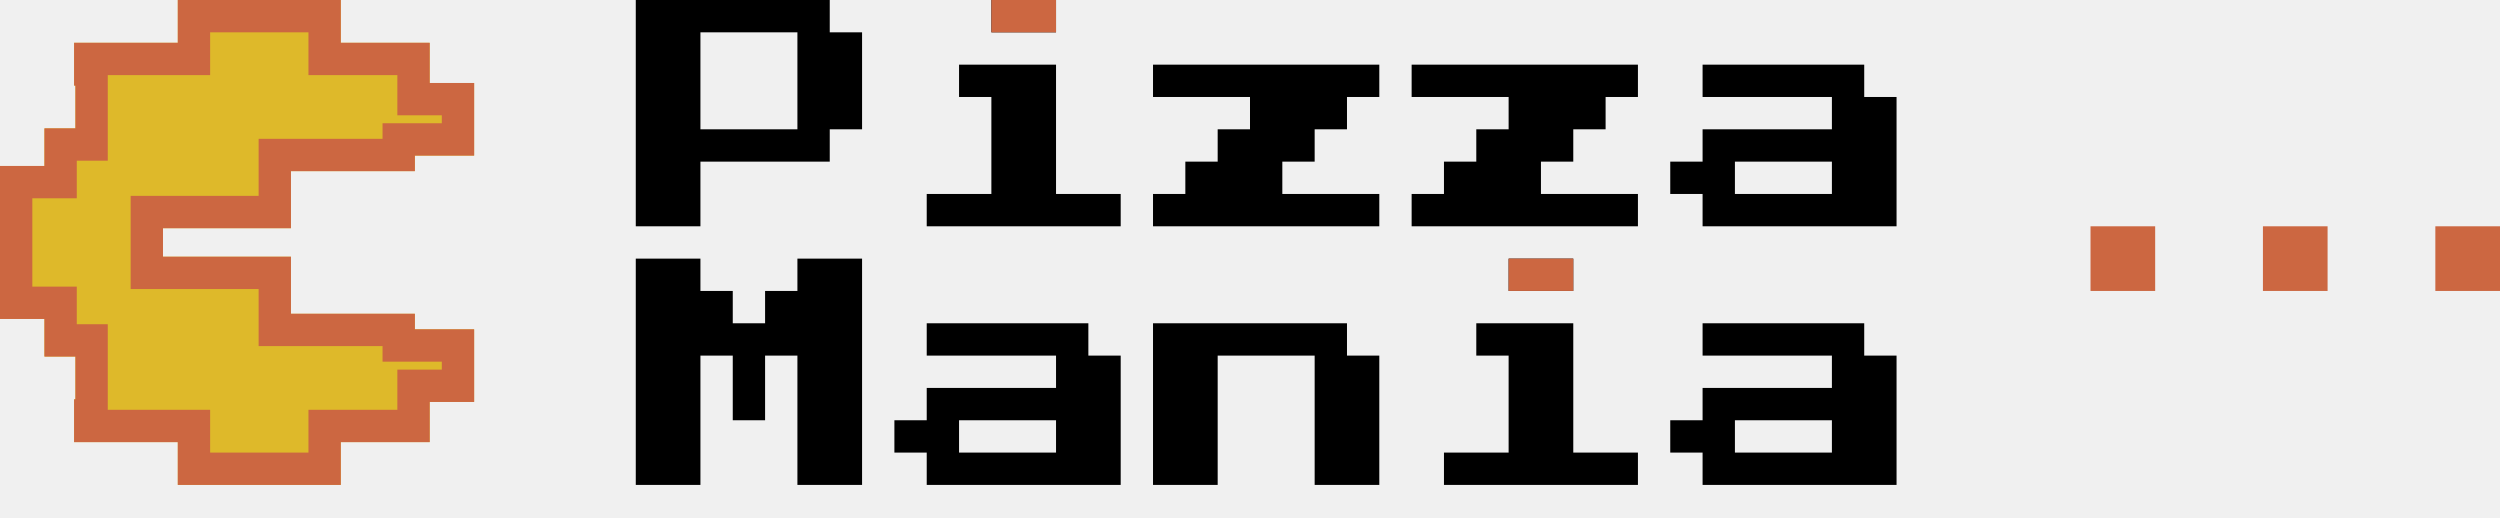
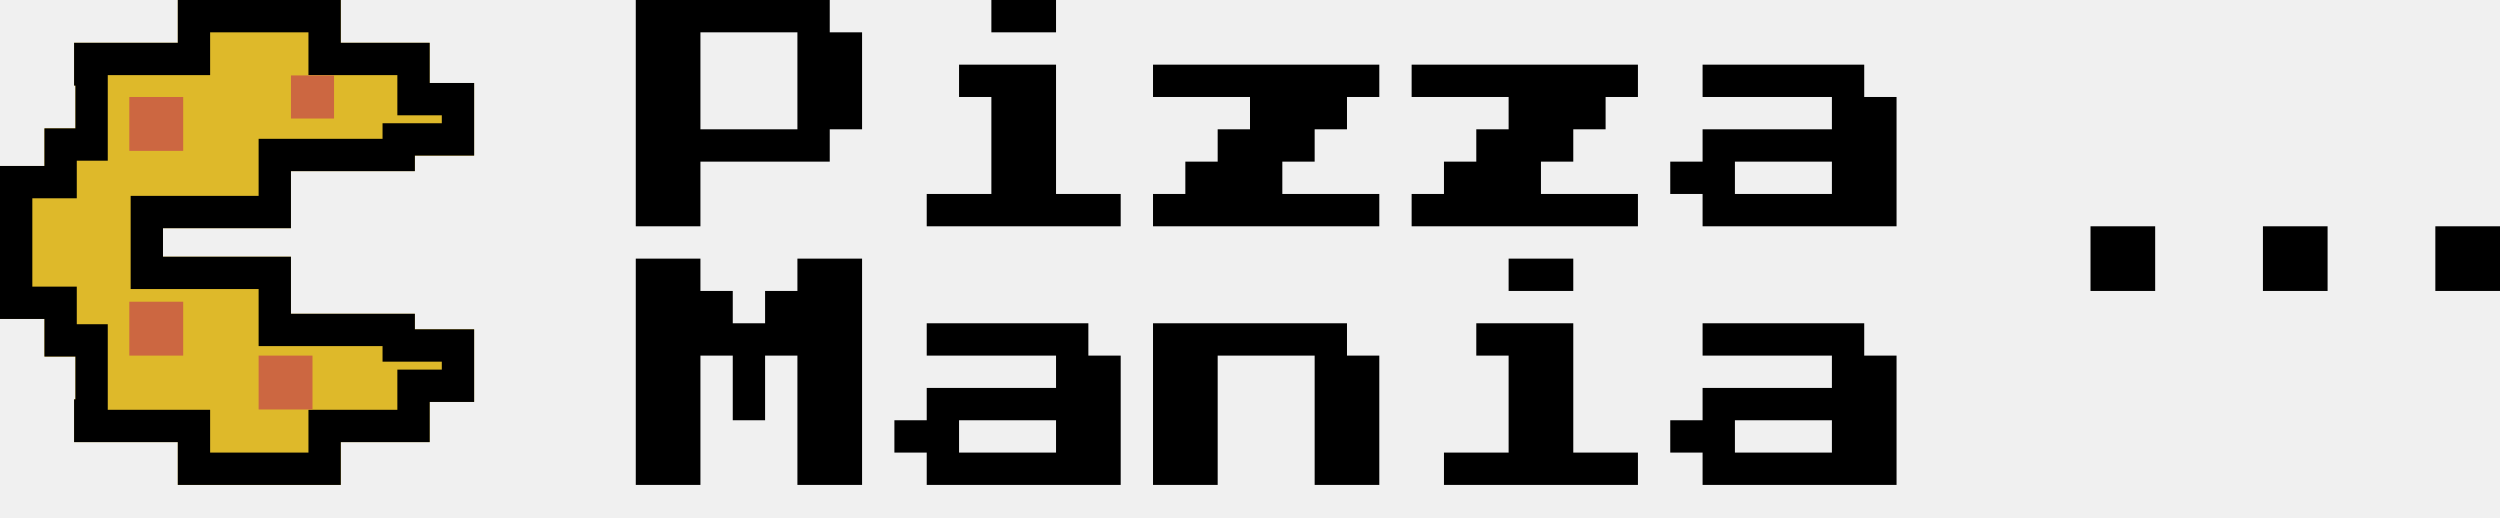
<svg xmlns="http://www.w3.org/2000/svg" width="232" height="48" viewBox="0 0 232 48" fill="none">
  <path d="M59 21V0H77V3H80V12H77V15H65V21H59ZM65 12H74V3H65V12ZM92 3V0H98V3H92ZM86 21V18H92V9H89V6H98V18H104V21H86ZM107 21V18H110V15H113V12H116V9H107V6H128V9H125V12H122V15H119V18H128V21H107ZM131 21V18H134V15H137V12H140V9H131V6H152V9H149V12H146V15H143V18H152V21H131ZM158 21V18H155V15H158V12H170V9H158V6H173V9H176V21H158ZM161 18H170V15H161V18Z" fill="black" />
  <path d="M59 45V24H65V27H68V30H71V27H74V24H80V45H74V33H71V39H68V33H65V45H59ZM86 45V42H83V39H86V36H98V33H86V30H101V33H104V45H86ZM89 42H98V39H89V42ZM107 45V30H125V33H128V45H122V33H113V45H107ZM140 27V24H146V27H140ZM134 45V42H140V33H137V30H146V42H152V45H134ZM158 45V42H155V39H158V36H170V33H158V30H173V33H176V45H158ZM161 42H170V39H161V42Z" fill="black" />
  <mask id="path-3-inside-1" fill="white">
    <path fill-rule="evenodd" clip-rule="evenodd" d="M16.5 0H31.625V3.971H39.875V7.701H44V14.438H38.5V15.882H27V21.177H15.125V23.823L27 23.823V29.118H38.5V30.561H44V37.3H39.875V41.029H31.625V45H16.5V41.029H6.875V37.059H7V33.088H4.125V29.599H0V25.147V23.823V21.177V19.853V15.401H4.125V11.912H7V7.941H6.875V3.971H16.5V0Z" />
  </mask>
  <path fill-rule="evenodd" clip-rule="evenodd" d="M16.5 0H31.625V3.971H39.875V7.701H44V14.438H38.5V15.882H27V21.177H15.125V23.823L27 23.823V29.118H38.5V30.561H44V37.3H39.875V41.029H31.625V45H16.5V41.029H6.875V37.059H7V33.088H4.125V29.599H0V25.147V23.823V21.177V19.853V15.401H4.125V11.912H7V7.941H6.875V3.971H16.5V0Z" fill="#DEB92A" />
-   <path d="M31.625 0H34.625V-3H31.625V0ZM16.5 0V-3H13.5V0H16.5ZM31.625 3.971H28.625V6.971H31.625V3.971ZM39.875 3.971H42.875V0.971H39.875V3.971ZM39.875 7.701H36.875V10.7H39.875V7.701ZM44 7.701H47V4.701H44V7.701ZM44 14.438V17.439H47V14.438H44ZM38.5 14.438V11.438H35.5V14.438H38.5ZM38.5 15.882V18.882H41.5V15.882H38.5ZM27 15.882V12.882H24V15.882H27ZM27 21.177V24.177H30V21.177H27ZM15.125 21.177V18.177H12.125V21.177H15.125ZM15.125 23.823H12.125V26.823L15.125 26.823L15.125 23.823ZM27 23.823H30V20.823L27 20.823L27 23.823ZM27 29.118H24V32.118H27V29.118ZM38.5 29.118H41.5V26.118H38.5V29.118ZM38.5 30.561H35.5V33.562H38.5V30.561ZM44 30.561H47V27.561H44V30.561ZM44 37.3V40.3H47V37.3H44ZM39.875 37.3V34.3H36.875V37.3H39.875ZM39.875 41.029V44.029H42.875V41.029H39.875ZM31.625 41.029V38.029H28.625V41.029H31.625ZM31.625 45V48H34.625V45H31.625ZM16.5 45H13.5V48H16.5V45ZM16.5 41.029H19.5V38.029H16.5V41.029ZM6.875 41.029H3.875V44.029H6.875V41.029ZM6.875 37.059V34.059H3.875V37.059H6.875ZM7 37.059V40.059H10V37.059H7ZM7 33.088H10V30.088H7V33.088ZM4.125 33.088H1.125V36.088H4.125V33.088ZM4.125 29.599H7.125V26.599H4.125V29.599ZM0 29.599H-3V32.599H0V29.599ZM0 15.401V12.401H-3V15.401H0ZM4.125 15.401V18.401H7.125V15.401H4.125ZM4.125 11.912V8.912H1.125V11.912H4.125ZM7 11.912V14.912H10V11.912H7ZM7 7.941H10V4.941H7V7.941ZM6.875 7.941H3.875V10.941H6.875V7.941ZM6.875 3.971V0.971H3.875V3.971H6.875ZM16.5 3.971V6.971H19.5V3.971H16.5ZM31.625 -3H16.5V3H31.625V-3ZM34.625 3.971V0H28.625V3.971H34.625ZM39.875 0.971H31.625V6.971H39.875V0.971ZM42.875 7.701V3.971H36.875V7.701H42.875ZM44 4.701H39.875V10.7H44V4.701ZM47 14.438V7.701H41V14.438H47ZM38.5 17.439H44V11.438H38.5V17.439ZM41.5 15.882V14.438H35.5V15.882H41.5ZM27 18.882H38.5V12.882H27V18.882ZM30 21.177V15.882H24V21.177H30ZM15.125 24.177H27V18.177H15.125V24.177ZM12.125 21.177V23.823H18.125V21.177H12.125ZM15.125 26.823L27 26.823L27 20.823L15.125 20.823L15.125 26.823ZM24 23.823V29.118H30V23.823H24ZM27 32.118H38.5V26.118H27V32.118ZM35.5 29.118V30.561H41.5V29.118H35.5ZM38.5 33.562H44V27.561H38.5V33.562ZM41 30.561V37.3H47V30.561H41ZM44 34.3H39.875V40.3H44V34.3ZM36.875 37.3V41.029H42.875V37.3H36.875ZM39.875 38.029H31.625V44.029H39.875V38.029ZM28.625 41.029V45H34.625V41.029H28.625ZM31.625 42H16.5V48H31.625V42ZM19.5 45V41.029H13.5V45H19.5ZM16.5 38.029H6.875V44.029H16.5V38.029ZM9.875 41.029V37.059H3.875V41.029H9.875ZM6.875 40.059H7V34.059H6.875V40.059ZM10 37.059V33.088H4V37.059H10ZM7 30.088H4.125V36.088H7V30.088ZM7.125 33.088V29.599H1.125V33.088H7.125ZM4.125 26.599H0V32.599H4.125V26.599ZM3 29.599V25.147H-3V29.599H3ZM3 25.147V23.823H-3V25.147H3ZM3 23.823V21.177H-3V23.823H3ZM-3 19.853V21.177H3V19.853H-3ZM-3 15.401V19.853H3V15.401H-3ZM4.125 12.401H0V18.401H4.125V12.401ZM1.125 11.912V15.401H7.125V11.912H1.125ZM7 8.912H4.125V14.912H7V8.912ZM4 7.941V11.912H10V7.941H4ZM6.875 10.941H7V4.941H6.875V10.941ZM3.875 3.971V7.941H9.875V3.971H3.875ZM16.5 0.971H6.875V6.971H16.5V0.971ZM13.5 0V3.971H19.5V0H13.5Z" fill="#CC6741" mask="url(#path-3-inside-1)" />
-   <rect x="194" y="21" width="6" height="6" fill="#CC6741" />
-   <rect x="210" y="21" width="6" height="6" fill="#CC6741" />
-   <rect x="226" y="21" width="6" height="6" fill="#CC6741" />
-   <rect x="92" width="6" height="3" fill="#CC6741" />
-   <rect x="140" y="24" width="6" height="3" fill="#CC6741" />
+   <path d="M31.625 0H34.625V-3H31.625V0ZM16.5 0V-3H13.5V0H16.5ZM31.625 3.971H28.625V6.971H31.625V3.971ZM39.875 3.971H42.875V0.971H39.875V3.971ZM39.875 7.701H36.875V10.7H39.875V7.701ZM44 7.701H47V4.701H44V7.701ZM44 14.438V17.439H47V14.438H44ZM38.5 14.438V11.438H35.5V14.438H38.5ZM38.5 15.882V18.882H41.5V15.882H38.5ZM27 15.882V12.882H24V15.882H27ZM27 21.177V24.177H30V21.177H27ZM15.125 21.177V18.177H12.125V21.177H15.125ZM15.125 23.823H12.125V26.823L15.125 26.823L15.125 23.823ZM27 23.823H30V20.823L27 20.823L27 23.823ZM27 29.118H24V32.118H27V29.118ZM38.5 29.118H41.5V26.118H38.5V29.118ZM38.5 30.561H35.5V33.562H38.5V30.561ZM44 30.561H47V27.561H44V30.561ZM44 37.3V40.3H47V37.3H44ZM39.875 37.3V34.3H36.875V37.3H39.875ZM39.875 41.029V44.029H42.875V41.029H39.875ZM31.625 41.029V38.029H28.625V41.029H31.625ZM31.625 45V48H34.625V45H31.625ZM16.5 45H13.5V48H16.5V45ZM16.5 41.029H19.5V38.029H16.5V41.029ZM6.875 41.029H3.875V44.029H6.875V41.029ZM6.875 37.059V34.059H3.875V37.059H6.875ZM7 37.059V40.059H10V37.059H7ZM7 33.088H10V30.088H7V33.088ZM4.125 33.088H1.125V36.088H4.125V33.088ZM4.125 29.599H7.125V26.599H4.125V29.599ZM0 29.599H-3V32.599H0V29.599ZM0 15.401V12.401H-3V15.401H0ZM4.125 15.401V18.401H7.125V15.401H4.125ZM4.125 11.912V8.912H1.125V11.912H4.125ZM7 11.912V14.912H10V11.912H7ZM7 7.941H10V4.941H7V7.941ZM6.875 7.941H3.875V10.941H6.875V7.941ZM6.875 3.971V0.971H3.875V3.971H6.875ZM16.5 3.971V6.971H19.5V3.971H16.5ZM31.625 -3H16.5V3H31.625V-3ZM34.625 3.971V0H28.625V3.971H34.625ZM39.875 0.971H31.625V6.971H39.875V0.971ZM42.875 7.701V3.971H36.875V7.701H42.875ZM44 4.701H39.875V10.7H44V4.701ZM47 14.438V7.701H41V14.438H47ZM38.5 17.439H44V11.438H38.5V17.439ZM41.5 15.882V14.438H35.5V15.882H41.5ZM27 18.882H38.5V12.882H27V18.882ZM30 21.177V15.882H24V21.177H30ZM15.125 24.177H27V18.177H15.125V24.177ZM12.125 21.177V23.823H18.125V21.177H12.125ZM15.125 26.823L27 26.823L27 20.823L15.125 20.823L15.125 26.823ZM24 23.823V29.118H30V23.823H24ZM27 32.118H38.5V26.118H27V32.118ZM35.5 29.118V30.561H41.5V29.118H35.5ZM38.5 33.562H44V27.561H38.5V33.562ZM41 30.561V37.3H47V30.561H41ZM44 34.3H39.875V40.3H44V34.3ZM36.875 37.3V41.029H42.875V37.3H36.875ZM39.875 38.029H31.625V44.029H39.875V38.029ZM28.625 41.029V45H34.625V41.029H28.625ZM31.625 42H16.5V48H31.625V42ZM19.5 45V41.029H13.5V45H19.5ZM16.5 38.029H6.875V44.029H16.5V38.029ZM9.875 41.029V37.059H3.875V41.029H9.875ZM6.875 40.059H7V34.059H6.875V40.059ZM10 37.059V33.088H4V37.059H10ZM7 30.088H4.125V36.088H7V30.088ZM7.125 33.088V29.599H1.125V33.088H7.125ZM4.125 26.599H0V32.599H4.125V26.599ZM3 29.599V25.147H-3V29.599H3ZM3 25.147V23.823H-3V25.147H3ZM3 23.823V21.177H-3V23.823H3ZM-3 19.853V21.177H3V19.853H-3ZM-3 15.401V19.853H3V15.401H-3ZM4.125 12.401H0V18.401H4.125V12.401ZM1.125 11.912V15.401H7.125V11.912H1.125ZM7 8.912H4.125V14.912H7V8.912ZM4 7.941V11.912H10V7.941H4ZM6.875 10.941H7V4.941H6.875V10.941ZM3.875 3.971V7.941H9.875V3.971H3.875ZM16.5 0.971H6.875V6.971H16.5V0.971ZM13.5 0V3.971H19.5V0H13.5Z" fill="black" mask="url(#path-3-inside-1)" />
+   <rect x="194" y="21" width="6" height="6" fill="black" />
+   <rect x="210" y="21" width="6" height="6" fill="black" />
+   <rect x="226" y="21" width="6" height="6" fill="black" />
+   <rect x="12" y="9" width="5" height="5" fill="#CC6741" />
+   <rect x="24" y="33" width="5" height="5" fill="#CC6741" />
+   <rect x="12" y="28" width="5" height="5" fill="#CC6741" />
+   <rect x="27" y="7" width="4" height="4" fill="#CC6741" />
</svg>
